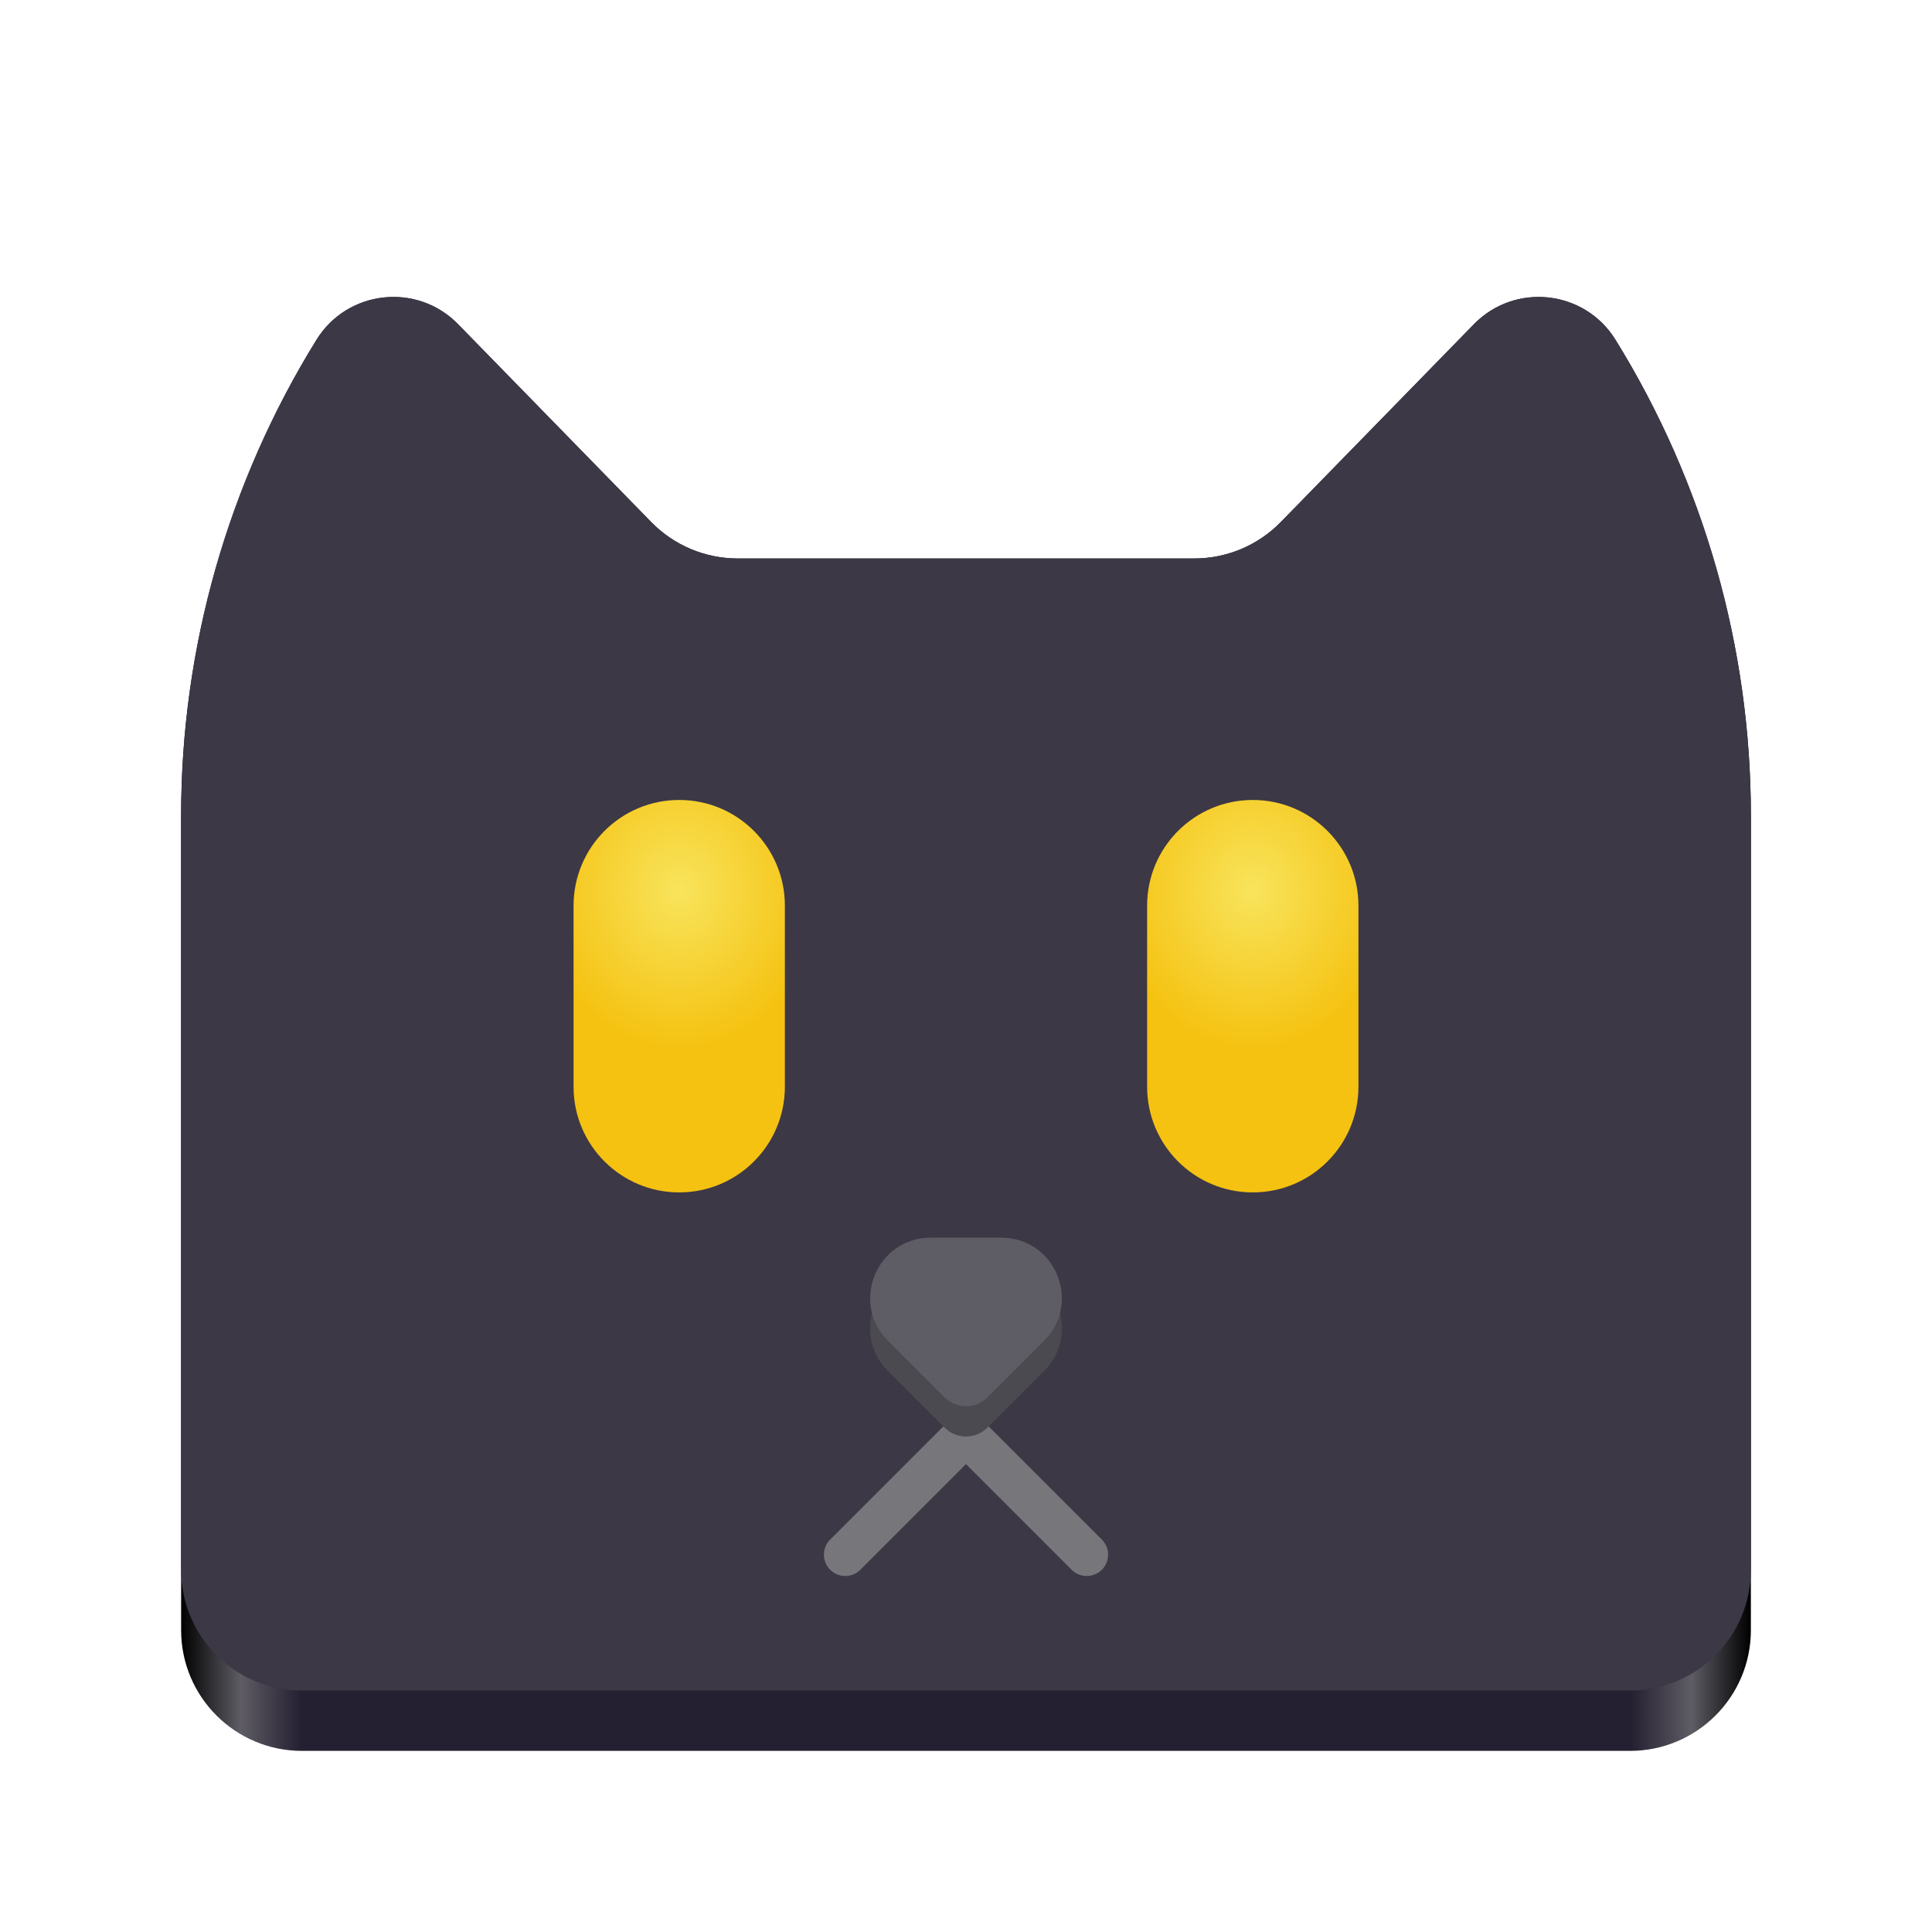
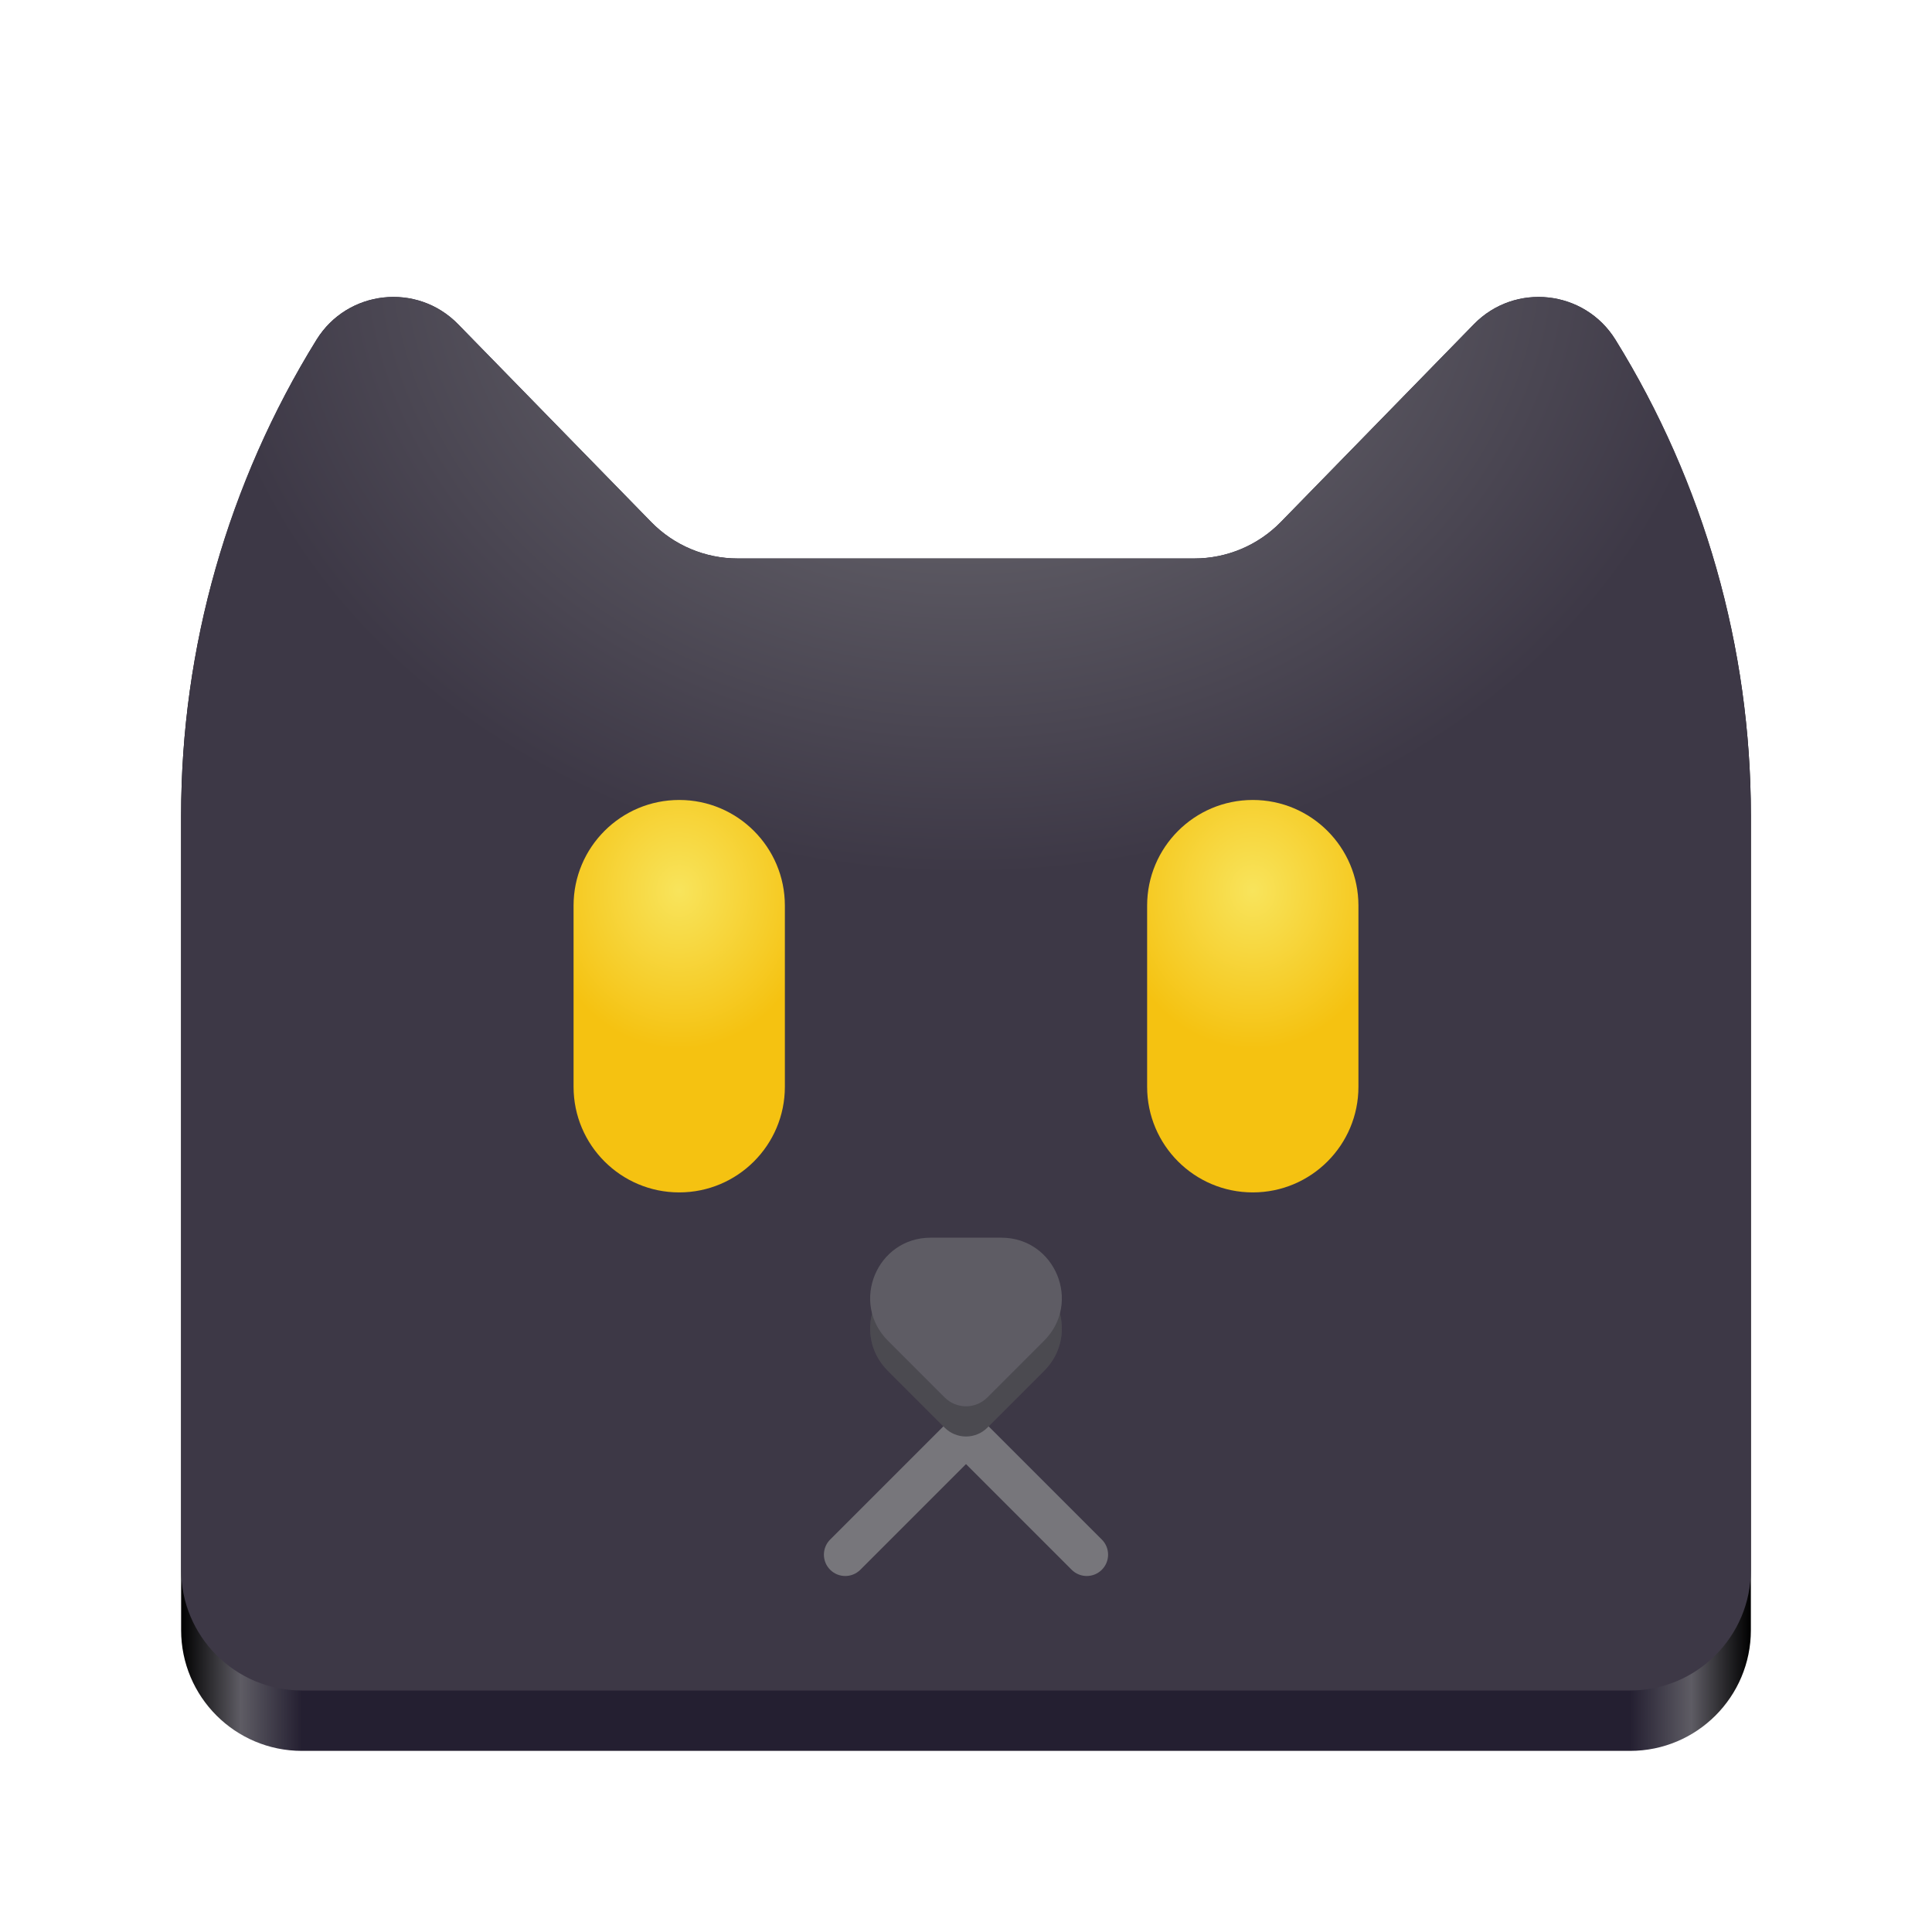
- <svg xmlns="http://www.w3.org/2000/svg" xmlns:xlink="http://www.w3.org/1999/xlink" width="128" height="128" viewBox="0 0 128 128" fill="none" version="1.1" id="svg15">
+ <svg xmlns="http://www.w3.org/2000/svg" xmlns:xlink="http://www.w3.org/1999/xlink" width="128" height="128" viewBox="0 0 128 128" fill="none" version="1.1" id="svg17">
  <path d="M 12,54.041 C 12,42.901 15.106,31.982 20.969,22.511 23.018,19.201 27.63,18.694 30.349,21.48 L 43.146,34.588 C 44.651,36.13 46.715,37 48.87,37 h 30.259 c 2.155,0 4.219,-0.87 5.725,-2.412 L 97.651,21.48 c 2.719,-2.785 7.331,-2.278 9.38,1.031 5.863,9.471 8.969,20.39 8.969,31.53 V 108 c 0,4.418 -3.582,8 -8,8 H 20 c -4.418,0 -8,-3.582 -8,-8 z" fill="url(#paint0_linear_26_2476)" id="path1" style="fill:url(#paint0_linear_26_2476)" />
-   <path d="M 12,54.041 C 12,42.901 15.106,31.982 20.969,22.511 23.018,19.201 27.63,18.694 30.349,21.48 L 43.146,34.588 C 44.651,36.13 46.715,37 48.87,37 h 30.259 c 2.155,0 4.219,-0.87 5.725,-2.412 L 97.651,21.48 c 2.719,-2.785 7.331,-2.278 9.38,1.031 5.863,9.471 8.969,20.39 8.969,31.53 V 104 c 0,4.418 -3.582,8 -8,8 H 20 c -4.418,0 -8,-3.582 -8,-8 z" fill="#3d3846" id="path2" />
+   <path d="M 12,54.041 C 12,42.901 15.106,31.982 20.969,22.511 23.018,19.201 27.63,18.694 30.349,21.48 L 43.146,34.588 C 44.651,36.13 46.715,37 48.87,37 h 30.259 c 2.155,0 4.219,-0.87 5.725,-2.412 L 97.651,21.48 c 2.719,-2.785 7.331,-2.278 9.38,1.031 5.863,9.471 8.969,20.39 8.969,31.53 V 104 c 0,4.418 -3.582,8 -8,8 H 20 c -4.418,0 -8,-3.582 -8,-8 z" fill="url(#paint1_radial_26_2476)" id="path2" style="fill:url(#paint1_radial_26_2476)" />
  <path d="m 55,102 9,-9 9,9 c 0.552,0.552 0.552,1.448 0,2 -0.552,0.552 -1.448,0.552 -2,0 l -7,-7 -7,7 c -0.552,0.552 -1.448,0.552 -2,0 -0.552,-0.552 -0.552,-1.448 0,-2 z" fill="#77767b" id="path3" />
  <use xlink:href="#stroke0_26_2476" fill="#5e5c64" id="use3" />
  <use xlink:href="#stroke0_26_2476" fill="#000000" fill-opacity="0.2" id="use4" />
  <path d="M 62.586,92.586 58.828,88.828 C 56.309,86.309 58.093,82 61.657,82 h 4.686 c 3.564,0 5.348,4.309 2.829,6.828 l -3.757,3.757 c -0.781,0.781 -2.047,0.781 -2.828,0 z" fill="#5e5c64" id="path4" />
-   <path d="m 38,60 c 0,-3.866 3.134,-7 7,-7 3.866,0 7,3.134 7,7 v 12 c 0,3.866 -3.134,7 -7,7 -3.866,0 -7,-3.134 -7,-7 z" fill="url(#paint1_radial_26_2476)" id="path5" style="fill:url(#paint1_radial_26_2476)" />
-   <path d="m 76,60 c 0,-3.866 3.134,-7 7,-7 3.866,0 7,3.134 7,7 v 12 c 0,3.866 -3.134,7 -7,7 -3.866,0 -7,-3.134 -7,-7 z" fill="url(#paint2_radial_26_2476)" id="path6" style="fill:url(#paint2_radial_26_2476)" />
-   <defs id="defs15">
+   <path d="m 38,60 c 0,-3.866 3.134,-7 7,-7 3.866,0 7,3.134 7,7 v 12 c 0,3.866 -3.134,7 -7,7 -3.866,0 -7,-3.134 -7,-7 z" fill="url(#paint2_radial_26_2476)" id="path5" style="fill:url(#paint2_radial_26_2476)" />
+   <path d="m 76,60 c 0,-3.866 3.134,-7 7,-7 3.866,0 7,3.134 7,7 v 12 c 0,3.866 -3.134,7 -7,7 -3.866,0 -7,-3.134 -7,-7 z" fill="url(#paint3_radial_26_2476)" id="path6" style="fill:url(#paint3_radial_26_2476)" />
+   <defs id="defs17">
    <linearGradient id="paint0_linear_26_2476" x1="12" y1="66.5" x2="116" y2="66.5" gradientUnits="userSpaceOnUse">
      <stop id="stop6" />
      <stop offset="0.038" stop-color="#5E5C64" id="stop7" />
      <stop offset="0.077" stop-color="#241F31" id="stop8" />
      <stop offset="0.923" stop-color="#241F31" id="stop9" />
      <stop offset="0.962" stop-color="#5E5C64" id="stop10" />
      <stop offset="1" id="stop11" />
    </linearGradient>
-     <radialGradient id="paint1_radial_26_2476" cx="0" cy="0" r="1" gradientUnits="userSpaceOnUse" gradientTransform="matrix(0,10.5,-9.20925,0,45,59)">
-       <stop stop-color="#F8E45C" id="stop12" />
-       <stop offset="1" stop-color="#F5C211" id="stop13" />
+     <radialGradient id="paint1_radial_26_2476" cx="0" cy="0" r="1" gradientUnits="userSpaceOnUse" gradientTransform="matrix(0,42,-50.9921,0,64,16)">
+       <stop stop-color="#77767B" id="stop12" />
+       <stop offset="1" stop-color="#3D3846" id="stop13" />
    </radialGradient>
-     <radialGradient id="paint2_radial_26_2476" cx="0" cy="0" r="1" gradientUnits="userSpaceOnUse" gradientTransform="matrix(0,10.5,-9.20925,0,83,59)">
+     <radialGradient id="paint2_radial_26_2476" cx="0" cy="0" r="1" gradientUnits="userSpaceOnUse" gradientTransform="matrix(0,10.5,-9.20925,0,45,59)">
      <stop stop-color="#F8E45C" id="stop14" />
      <stop offset="1" stop-color="#F5C211" id="stop15" />
+     </radialGradient>
+     <radialGradient id="paint3_radial_26_2476" cx="0" cy="0" r="1" gradientUnits="userSpaceOnUse" gradientTransform="matrix(0,10.5,-9.20925,0,83,59)">
+       <stop stop-color="#F8E45C" id="stop16" />
+       <stop offset="1" stop-color="#F5C211" id="stop17" />
    </radialGradient>
    <path id="stroke0_26_2476" d="M 62.586,94.586 58.828,90.828 C 56.309,88.309 58.093,84 61.657,84 h 4.686 c 3.564,0 5.348,4.309 2.829,6.828 l -3.757,3.757 c -0.781,0.781 -2.047,0.781 -2.828,0 z" />
  </defs>
</svg>
